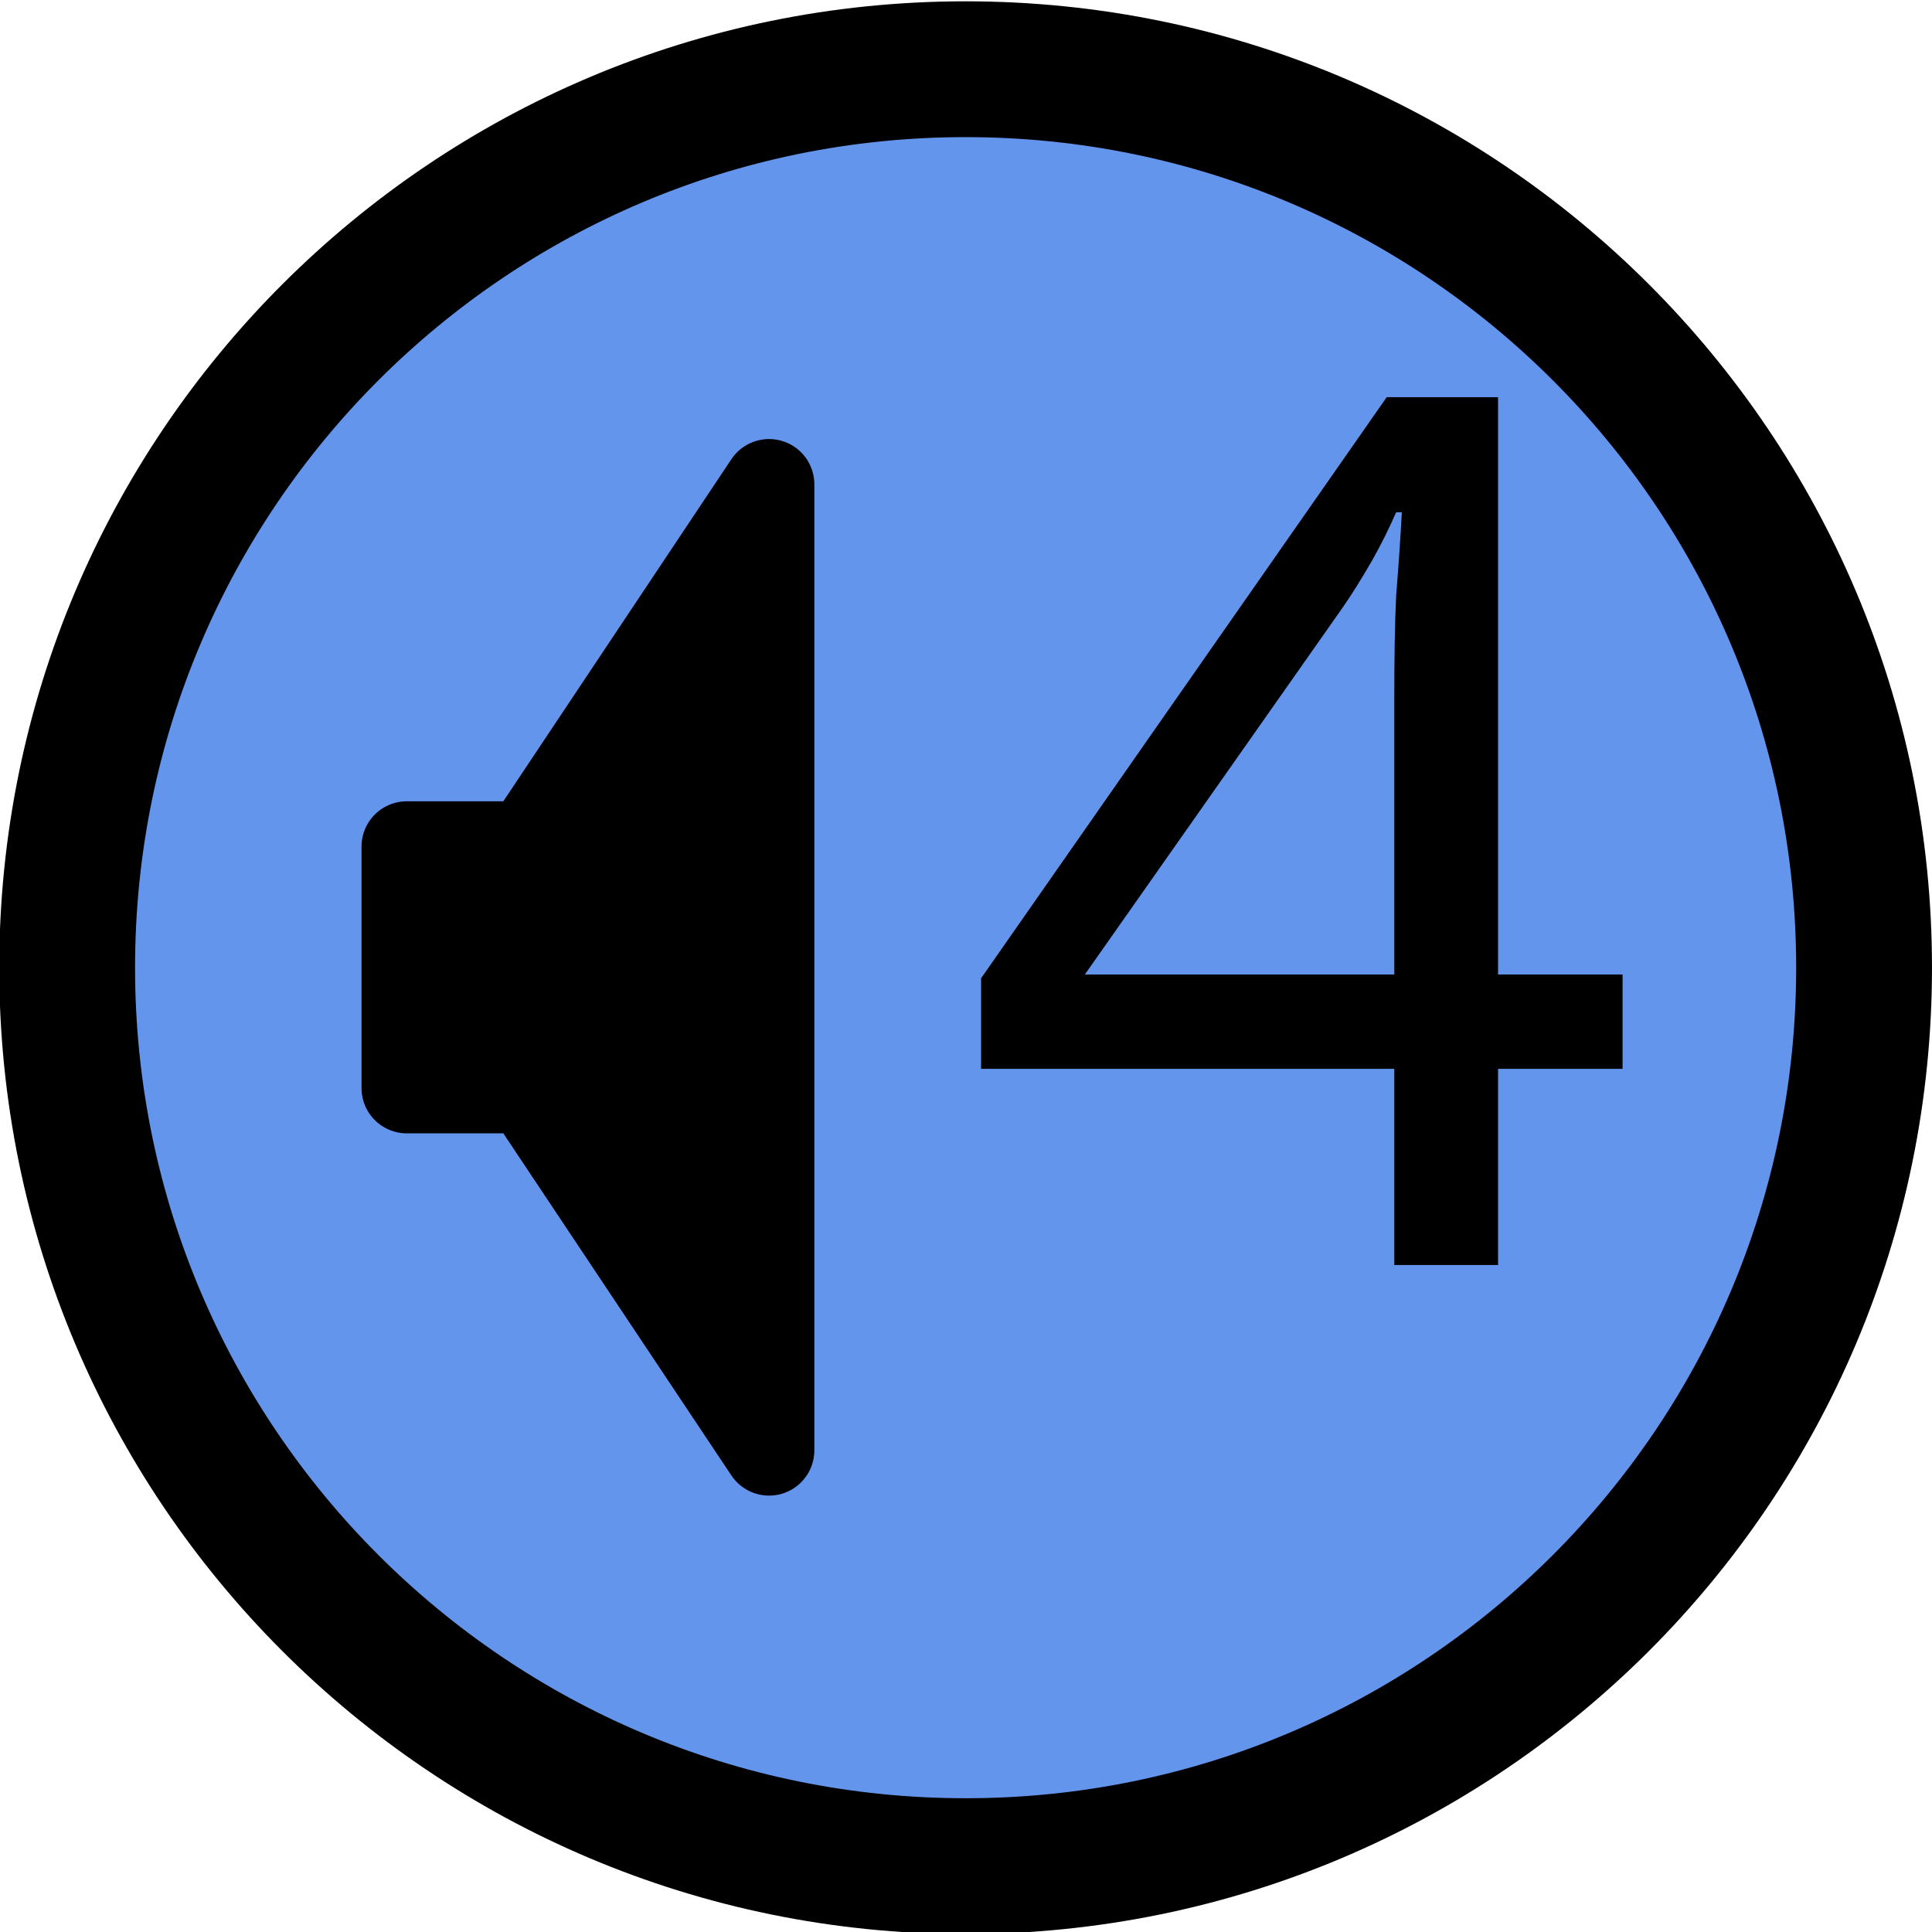
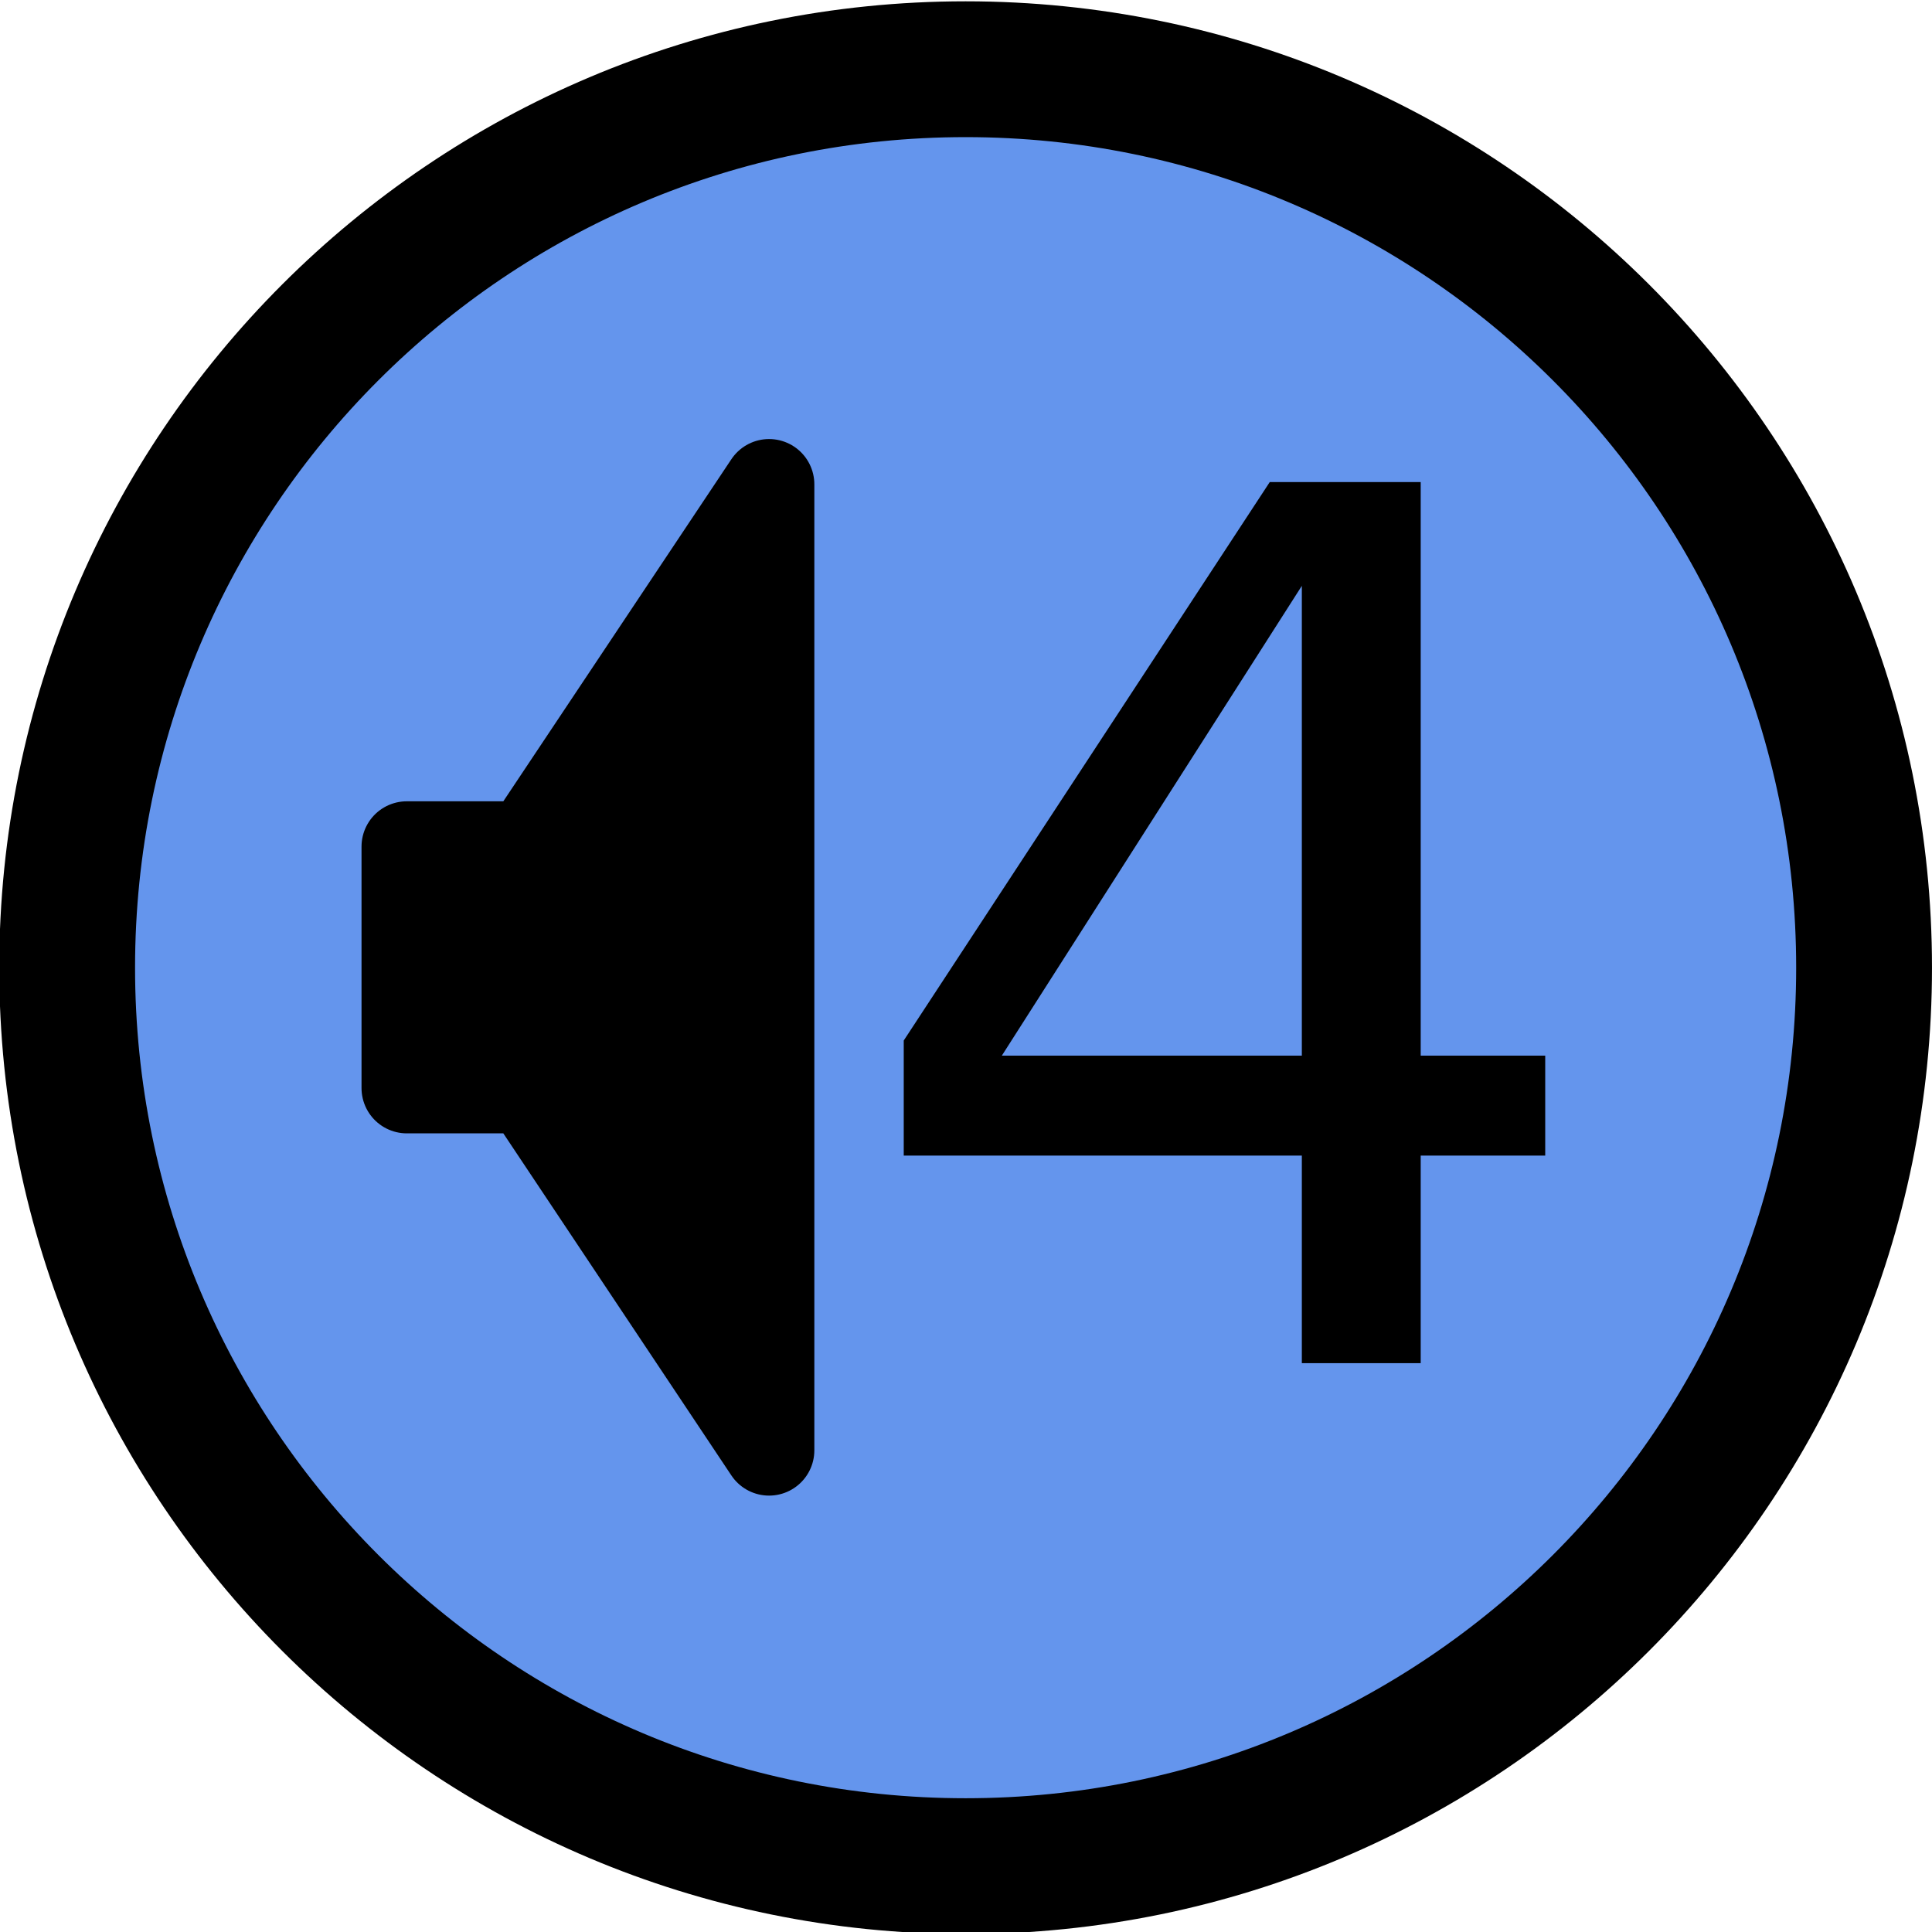
<svg xmlns="http://www.w3.org/2000/svg" xmlns:xlink="http://www.w3.org/1999/xlink" width="16px" height="16px" id="svg2">
  <defs id="defs4">
    <linearGradient id="linearGradient2398">
      <stop style="stop-color:#ffffff;stop-opacity:0;" offset="0" id="stop2400" />
      <stop style="stop-color:#ffffff;stop-opacity:1;" offset="1" id="stop2402" />
    </linearGradient>
    <linearGradient xlink:href="#linearGradient2398" id="linearGradient2404" x1="7.936" y1="8.672" x2="10.661" y2="8.672" gradientUnits="userSpaceOnUse" />
    <linearGradient xlink:href="#linearGradient2398" id="linearGradient2406" x1="8.375" y1="8.679" x2="9.882" y2="8.679" gradientUnits="userSpaceOnUse" />
    <linearGradient xlink:href="#linearGradient2398" id="linearGradient2412" gradientUnits="userSpaceOnUse" x1="8.375" y1="8.679" x2="9.882" y2="8.679" />
    <linearGradient xlink:href="#linearGradient2398" id="linearGradient2414" gradientUnits="userSpaceOnUse" x1="7.936" y1="8.672" x2="10.661" y2="8.672" />
  </defs>
  <g id="layer1">
    <path style="opacity:1;fill:#6495ed;fill-opacity:1;fill-rule:evenodd;stroke:#000000;stroke-width:1.093;stroke-miterlimit:4;stroke-dasharray:none;stroke-dashoffset:0;stroke-opacity:1" id="path1317" d="M 15.452 8.229 A 7.23 7.23 0 1 1  0.991,8.229 A 7.23 7.23 0 1 1  15.452 8.229 z" transform="matrix(1.029072,0,0,1.029071,-0.4637,-0.4543)" />
-     <text xml:space="preserve" style="font-size:12px;font-style:normal;font-weight:normal;line-height:125%;fill:#000000;fill-opacity:1;stroke:none;stroke-width:1px;stroke-linecap:butt;stroke-linejoin:miter;stroke-opacity:1;font-family:Bitstream Vera Sans" x="7.92" y="10.476" id="text1382">
-       <tspan id="tspan1384" x="7.92" y="10.476" style="font-size:10px;font-style:normal;font-variant:normal;font-weight:normal;font-stretch:normal;text-align:start;line-height:125%;writing-mode:lr-tb;text-anchor:start;font-family:Mitra Mono">4</tspan>
+     <path style="fill:#000000;fill-opacity:1;fill-rule:evenodd;stroke:#000000;stroke-width:0.75;stroke-linecap:round;stroke-linejoin:round;stroke-miterlimit:4;stroke-dasharray:none;stroke-opacity:1" d="M 6.369,4.011 L 4.369,7.011 L 3.369,7.011 L 3.369,9.011 L 4.369,9.011 L 6.369,12.011 L 6.369,4.011 z " id="path4254" />
+     <text xml:space="preserve" style="font-size:10px;font-style:normal;font-variant:normal;font-weight:normal;font-stretch:normal;text-align:start;line-height:125%;writing-mode:lr-tb;text-anchor:start;fill:#000000;fill-opacity:1;stroke:none;stroke-width:1px;stroke-linecap:butt;stroke-linejoin:miter;stroke-opacity:1;font-family:Bitstream Vera Sans" x="7" y="11.29" id="text1417">
+       <tspan id="tspan1419" x="7" y="11.29">4</tspan>
    </text>
-     <path style="fill:#000000;fill-opacity:1;fill-rule:evenodd;stroke:#000000;stroke-width:0.75;stroke-linecap:round;stroke-linejoin:round;stroke-miterlimit:4;stroke-dasharray:none;stroke-opacity:1" d="M 6.369,4.011 L 4.369,7.011 L 3.369,7.011 L 3.369,9.011 L 4.369,9.011 L 6.369,12.011 L 6.369,4.011 z " id="path4254" />
  </g>
</svg>
